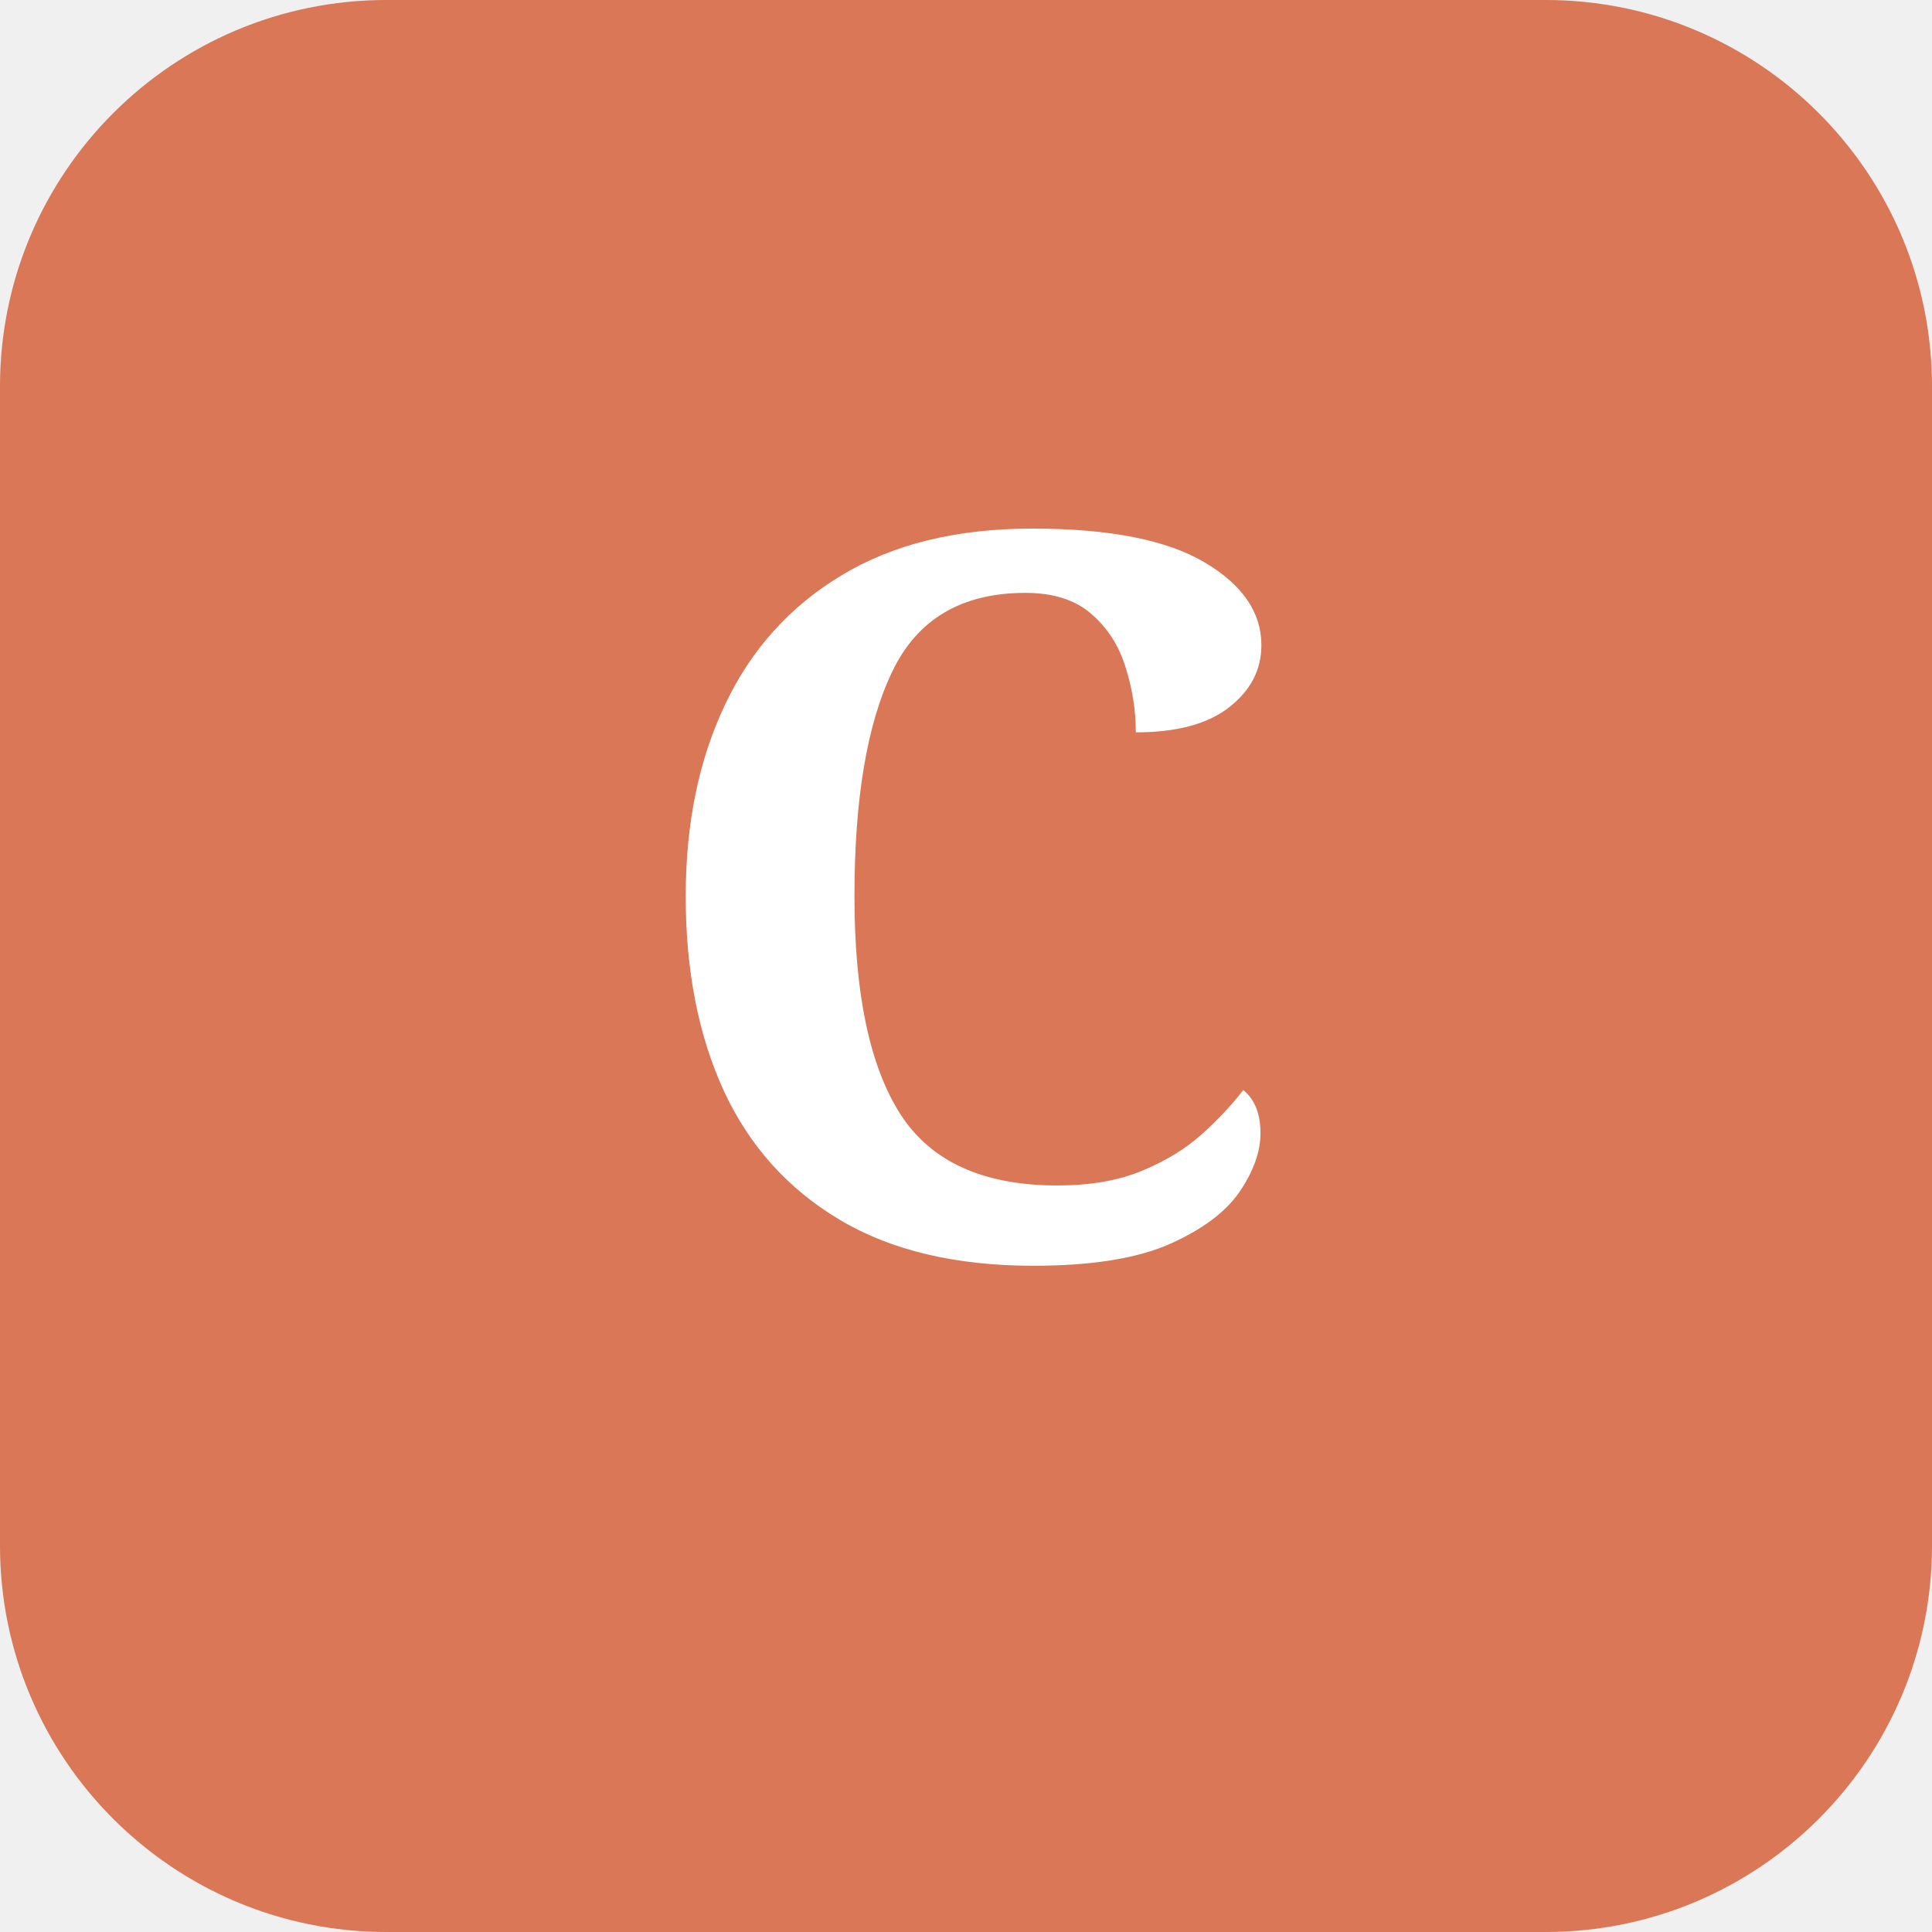
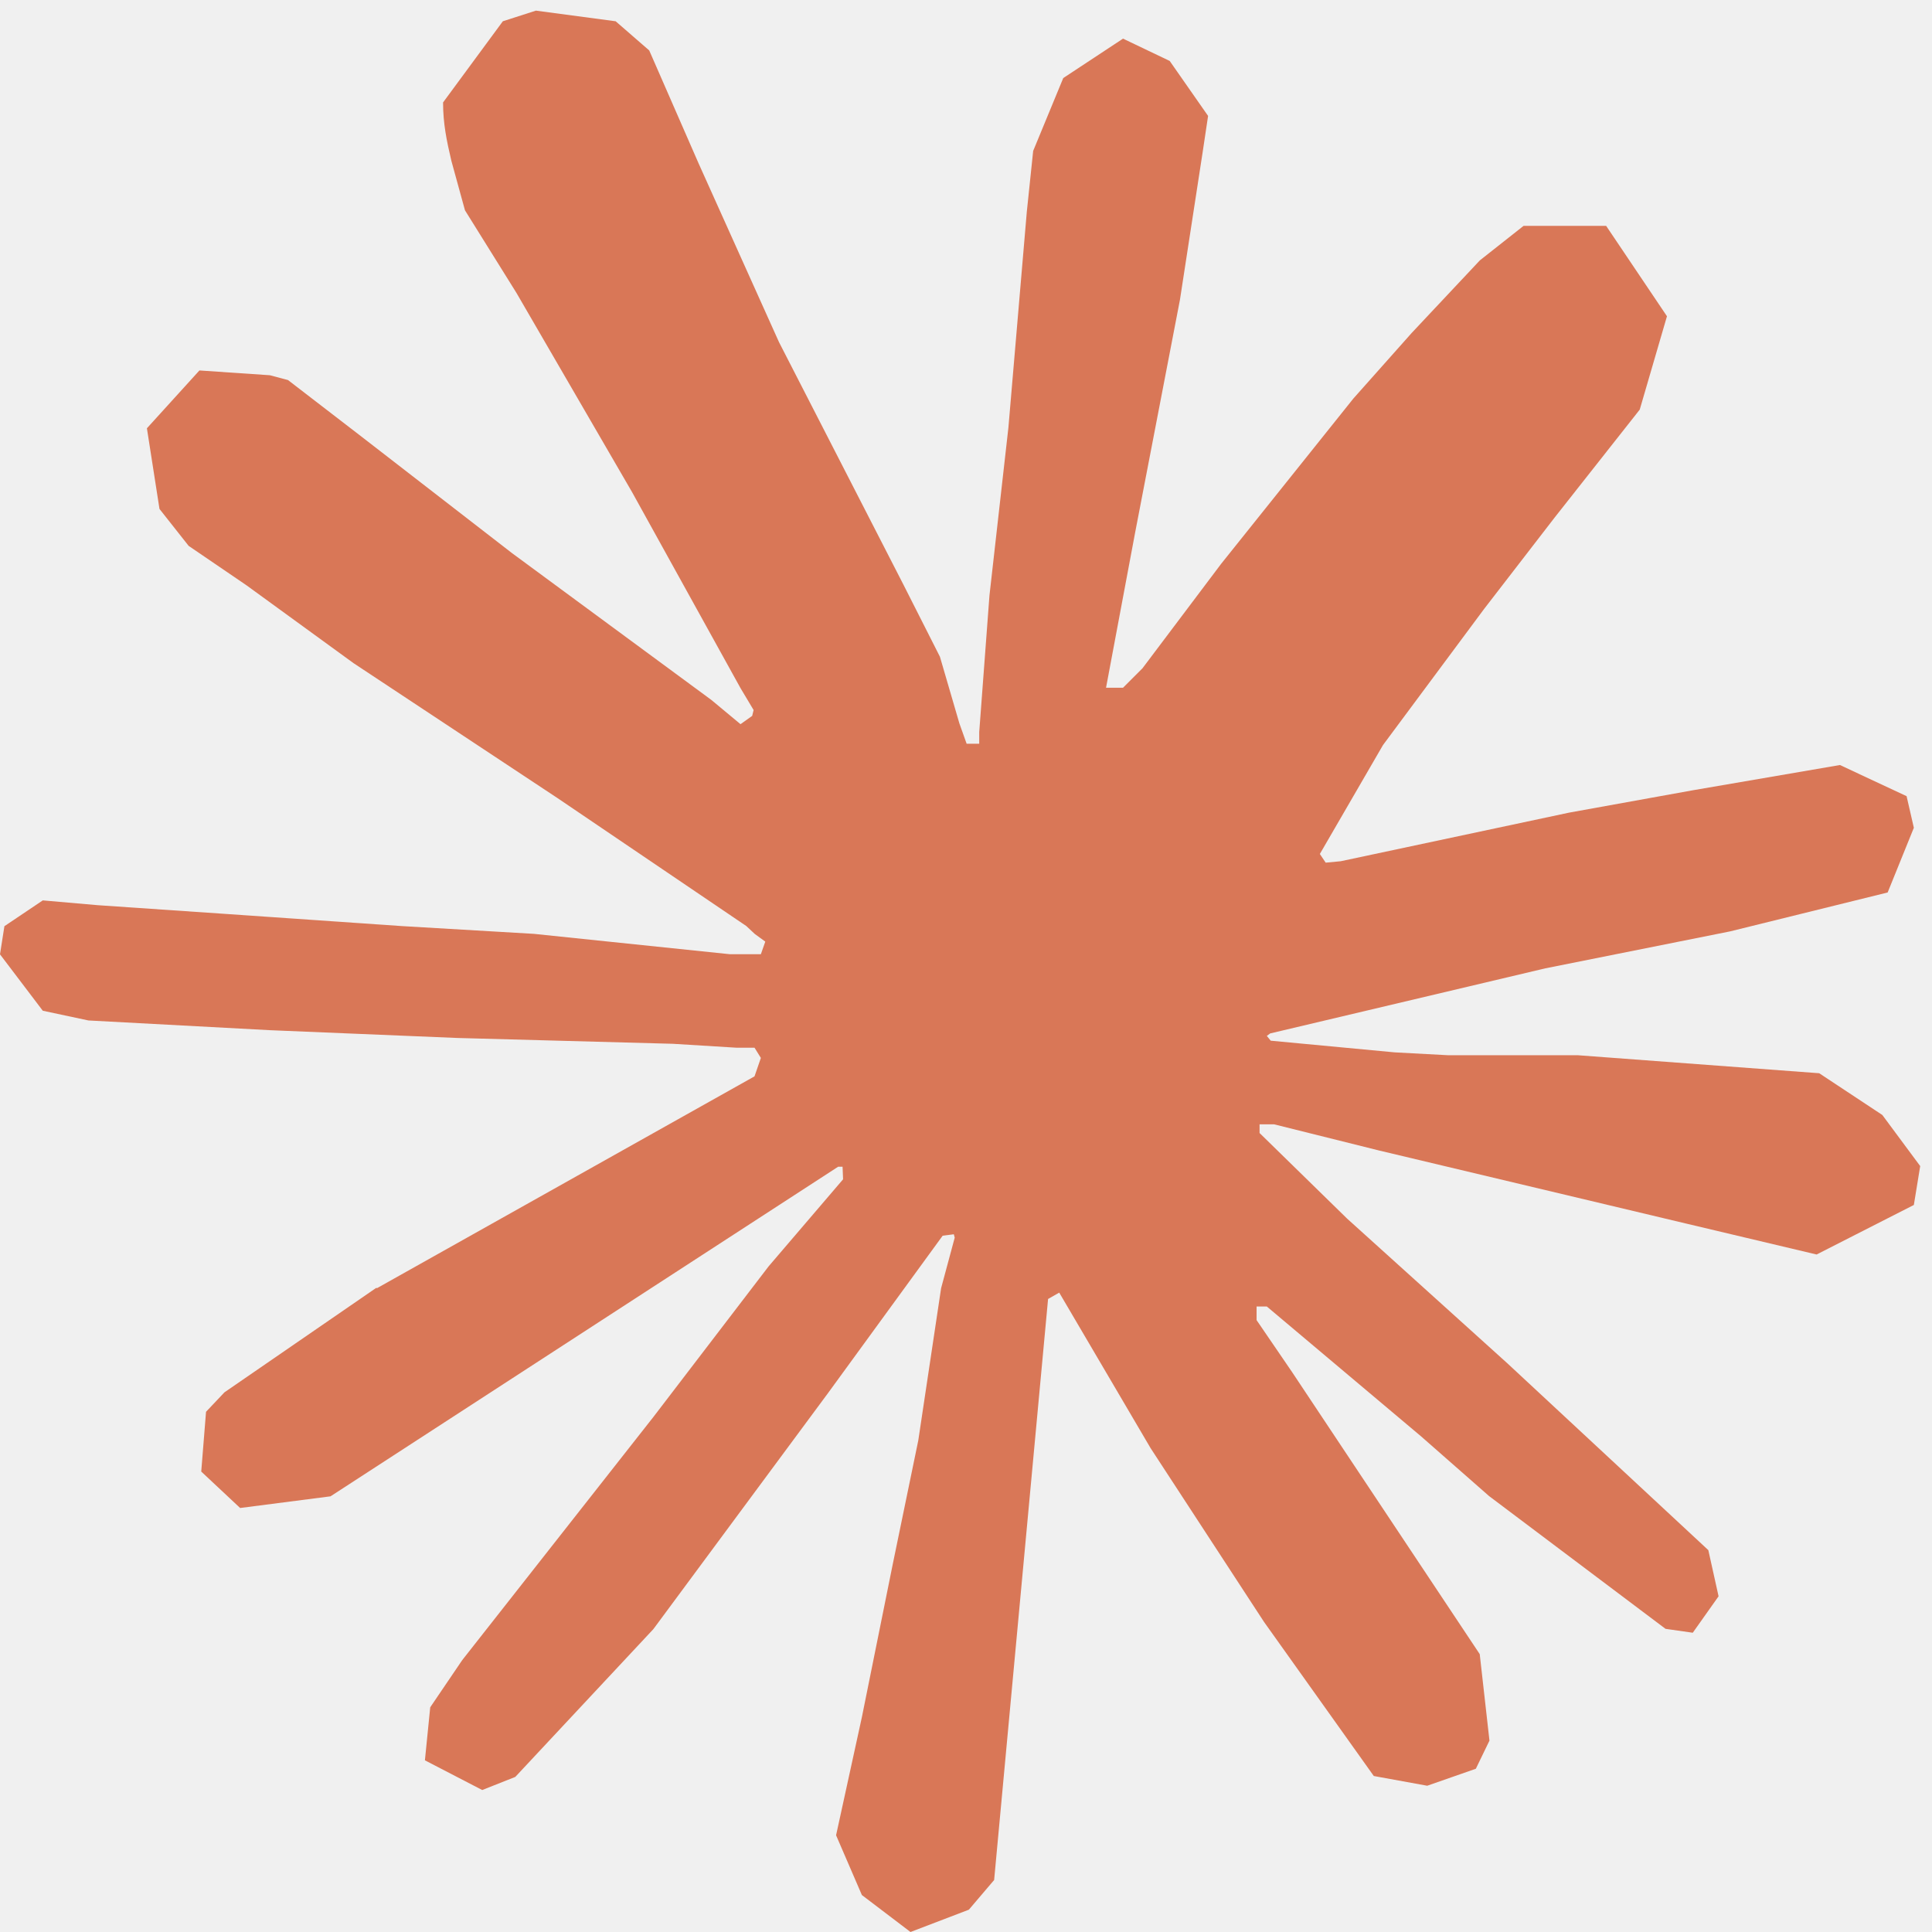
- <svg xmlns="http://www.w3.org/2000/svg" viewBox="0 0 100 100">
-   <rect width="100" height="100" rx="20" fill="#D97757" />
-   <text x="50" y="65" text-anchor="middle" font-family="serif" font-size="52" font-weight="bold" fill="#fff">C</text>
+ <svg xmlns="http://www.w3.org/2000/svg" width="1200" height="1200" viewBox="0 0 1200 1200">
+   <g id="g314">
+     <path id="path147" fill="#d97757" stroke="none" d="M 233.96 800.215 L 468.644 668.537 L 472.591 657.101 L 468.644 650.738 L 457.208 650.738 L 417.987 648.322 L 283.893 644.698 L 167.597 639.866 L 54.926 633.826 L 26.577 627.785 L 3.3e-05 592.752 L 2.738 575.275 L 26.577 559.248 L 60.725 562.228 L 136.188 567.383 L 249.423 575.195 L 331.57 580.027 L 453.262 592.671 L 472.591 592.671 L 475.329 584.859 L 468.725 580.027 L 463.571 575.195 L 346.389 495.785 L 219.544 411.866 L 153.101 363.544 L 117.181 339.06 L 99.06 316.107 L 91.248 266.014 L 123.866 230.094 L 167.678 233.074 L 178.873 236.054 L 223.248 270.201 L 318.04 343.57 L 441.826 434.738 L 459.946 449.799 L 467.195 444.644 L 468.081 441.02 L 459.946 427.409 L 392.617 305.718 L 320.779 181.933 L 288.805 130.631 L 280.349 99.866 C 277.369 87.221 275.195 76.591 275.195 63.624 L 312.322 13.208 L 332.859 6.604 L 382.389 13.208 L 403.248 31.329 L 434.014 101.718 L 483.866 212.537 L 561.181 363.221 L 583.812 407.919 L 595.893 449.315 L 600.403 461.96 L 608.215 461.96 L 608.215 454.712 L 614.577 369.826 L 626.336 265.611 L 637.772 131.517 L 641.718 93.745 L 660.403 48.483 L 697.53 24 L 726.524 37.852 L 750.363 72 L 747.06 94.067 L 732.886 186.201 L 705.101 330.524 L 686.98 427.168 L 697.53 427.168 L 709.611 415.087 L 758.497 350.175 L 840.644 247.49 L 876.886 206.738 L 919.168 161.718 L 946.309 140.295 L 997.611 140.295 L 1035.383 196.43 L 1018.47 254.416 L 965.638 321.423 L 921.826 378.202 L 859.007 462.765 L 819.785 530.416 L 823.409 535.812 L 832.752 534.926 L 974.658 504.725 L 1051.329 490.873 L 1142.819 475.168 L 1184.215 494.497 L 1188.725 514.148 L 1172.456 554.336 L 1074.604 578.497 L 959.839 601.45 L 788.94 641.879 L 786.846 643.409 L 789.262 646.389 L 866.255 653.638 L 899.195 655.409 L 979.812 655.409 L 1129.933 666.604 L 1169.154 692.537 L 1192.671 724.269 L 1188.725 748.43 L 1128.322 779.195 L 1046.819 759.866 L 856.591 714.604 L 791.356 698.336 L 782.336 698.336 L 782.336 703.732 L 836.698 756.886 L 936.322 846.846 L 1061.074 962.819 L 1067.436 991.49 L 1051.409 1014.121 L 1034.497 1011.705 L 924.886 929.235 L 882.604 892.108 L 786.846 811.49 L 780.483 811.49 L 780.483 819.946 L 802.55 852.242 L 919.087 1027.409 L 925.128 1081.128 L 916.671 1098.604 L 886.47 1109.154 L 853.289 1103.114 L 785.074 1007.356 L 714.685 899.517 L 657.906 802.872 L 650.98 806.819 L 617.477 1167.705 L 601.772 1186.148 L 565.53 1200 L 535.329 1177.047 L 519.302 1139.92 L 535.329 1066.551 L 554.658 970.792 L 570.362 894.685 L 584.537 800.134 L 592.993 768.725 L 592.43 766.631 L 585.503 767.517 L 514.228 865.369 L 405.826 1011.866 L 320.054 1103.678 L 299.517 1111.812 L 263.92 1093.369 L 267.221 1060.43 L 287.114 1031.114 L 405.826 880.107 L 477.423 786.524 L 523.651 732.483 L 523.329 724.671 L 520.591 724.671 L 205.289 929.396 L 149.154 936.644 L 124.993 914.014 L 127.973 876.886 L 139.409 864.805 L 234.201 799.57 L 233.879 799.893 Z" />
+   </g>
</svg>
